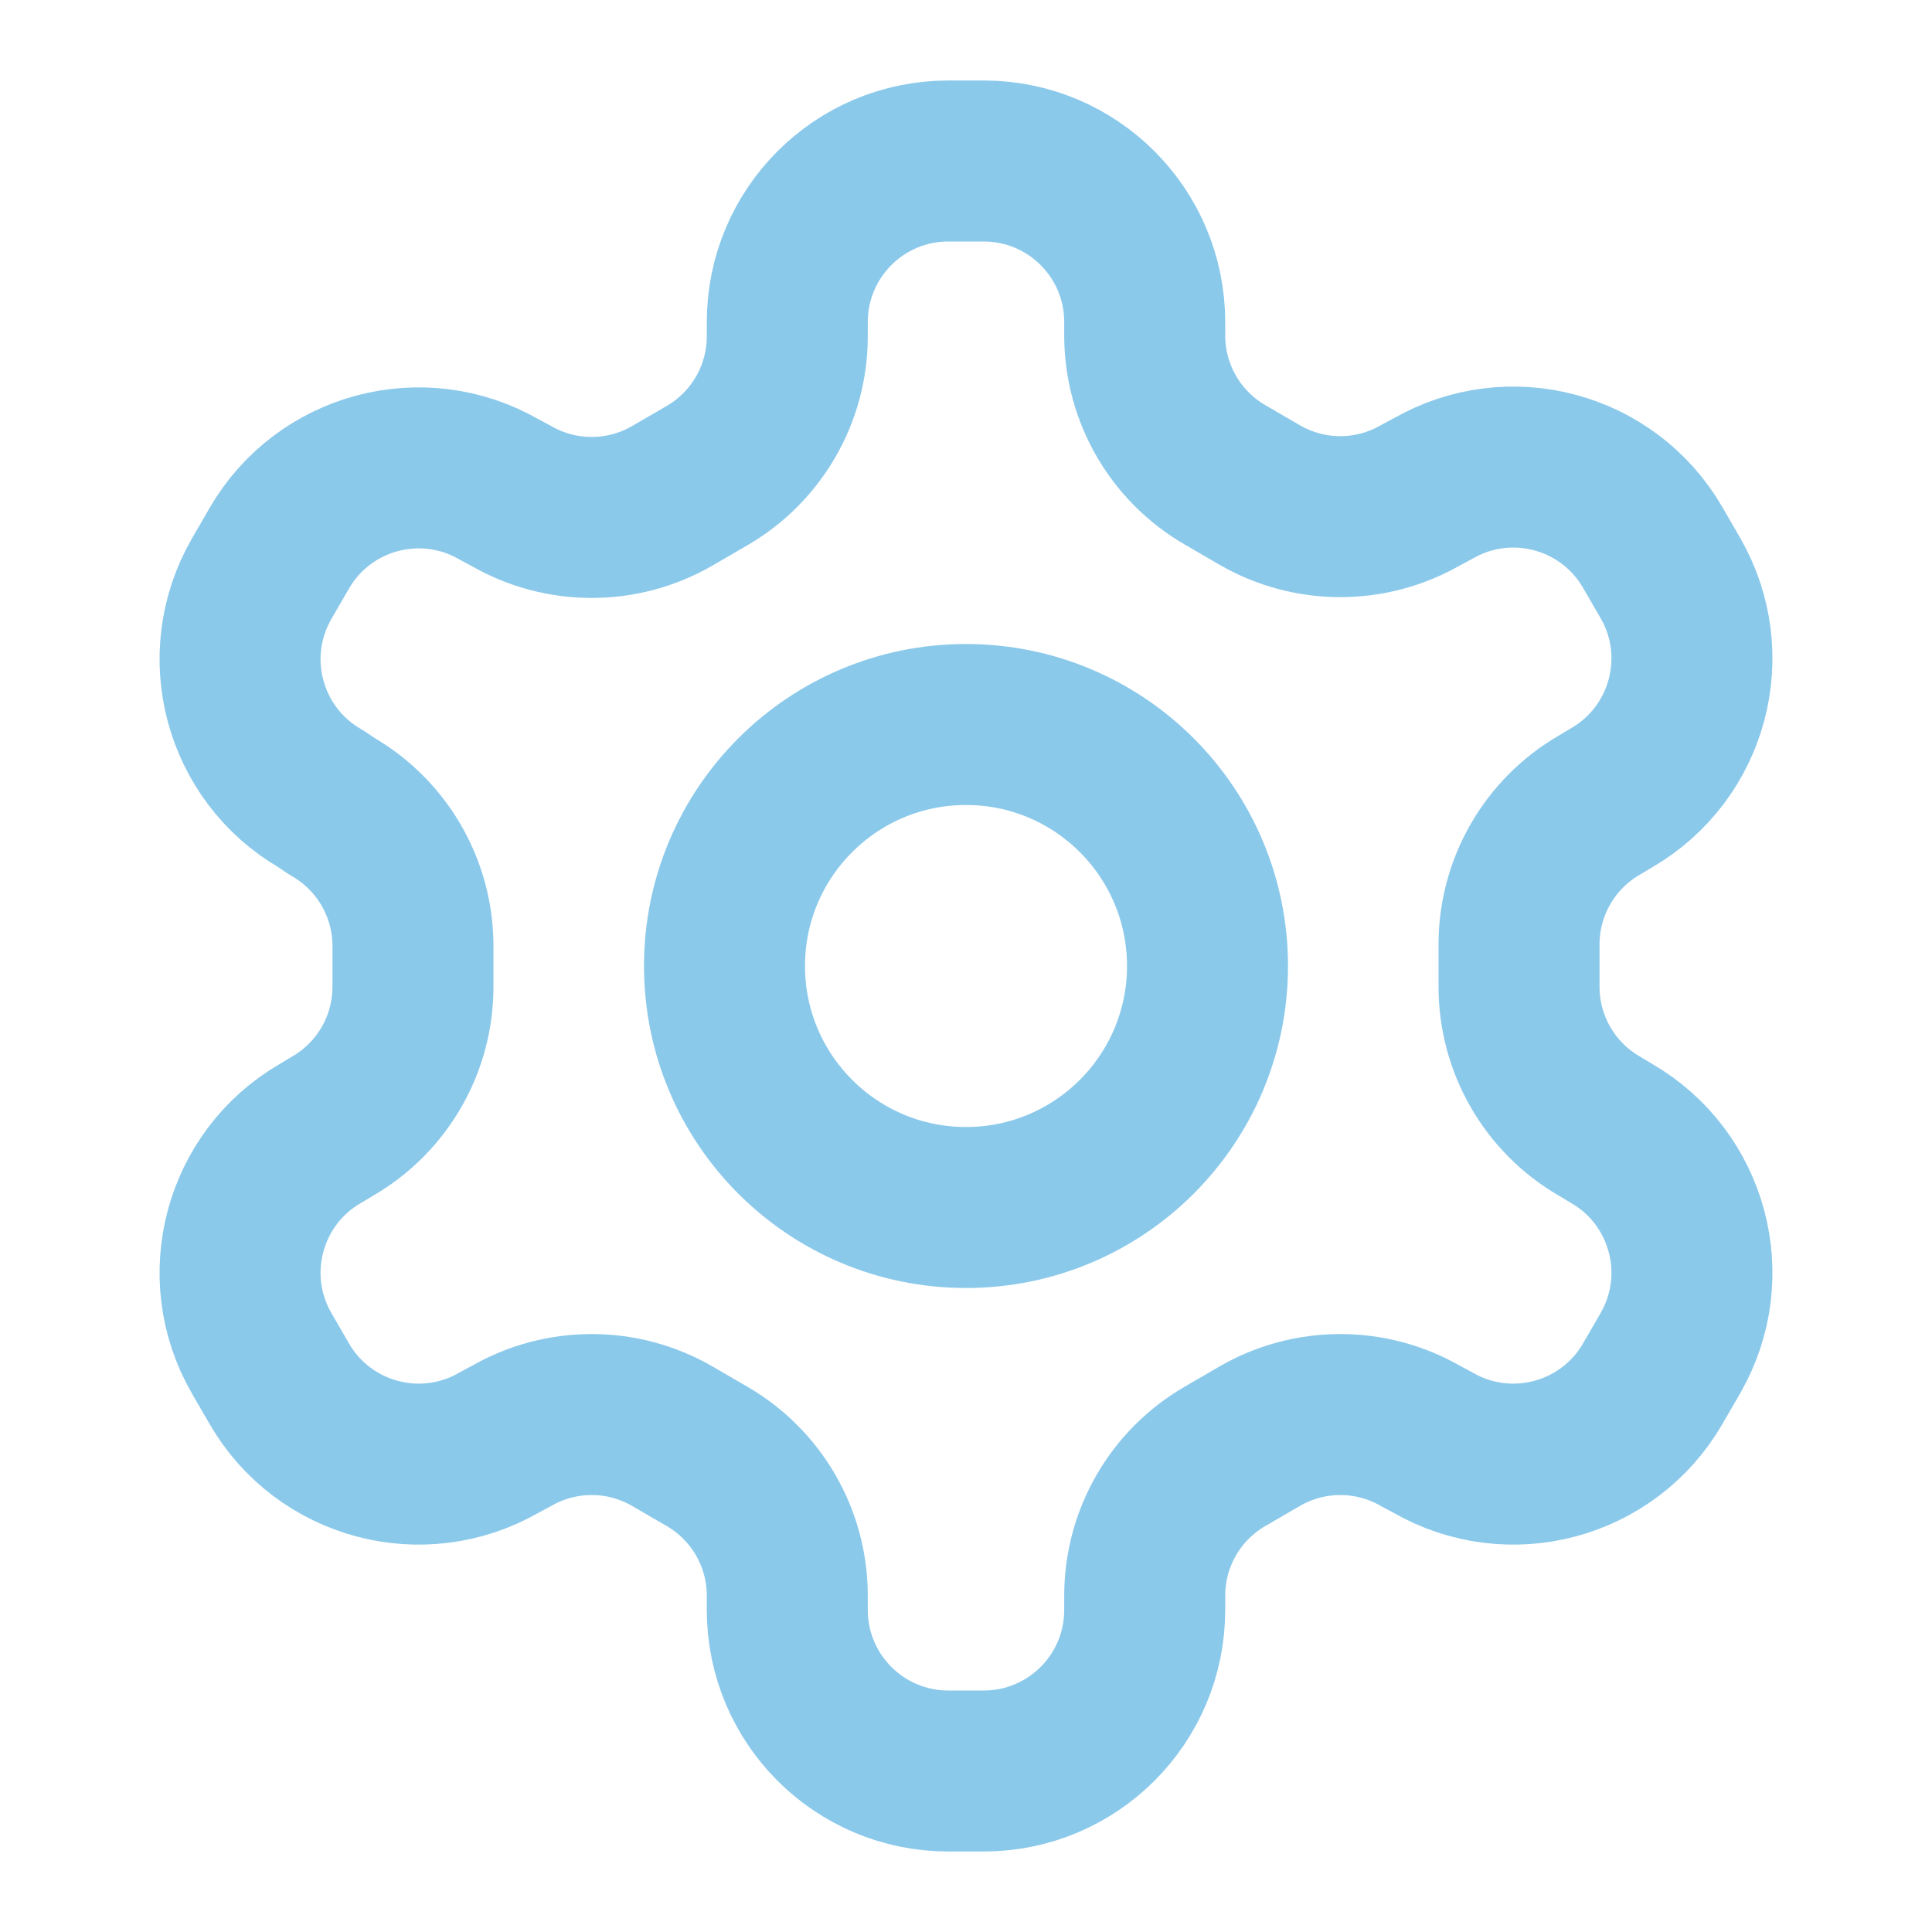
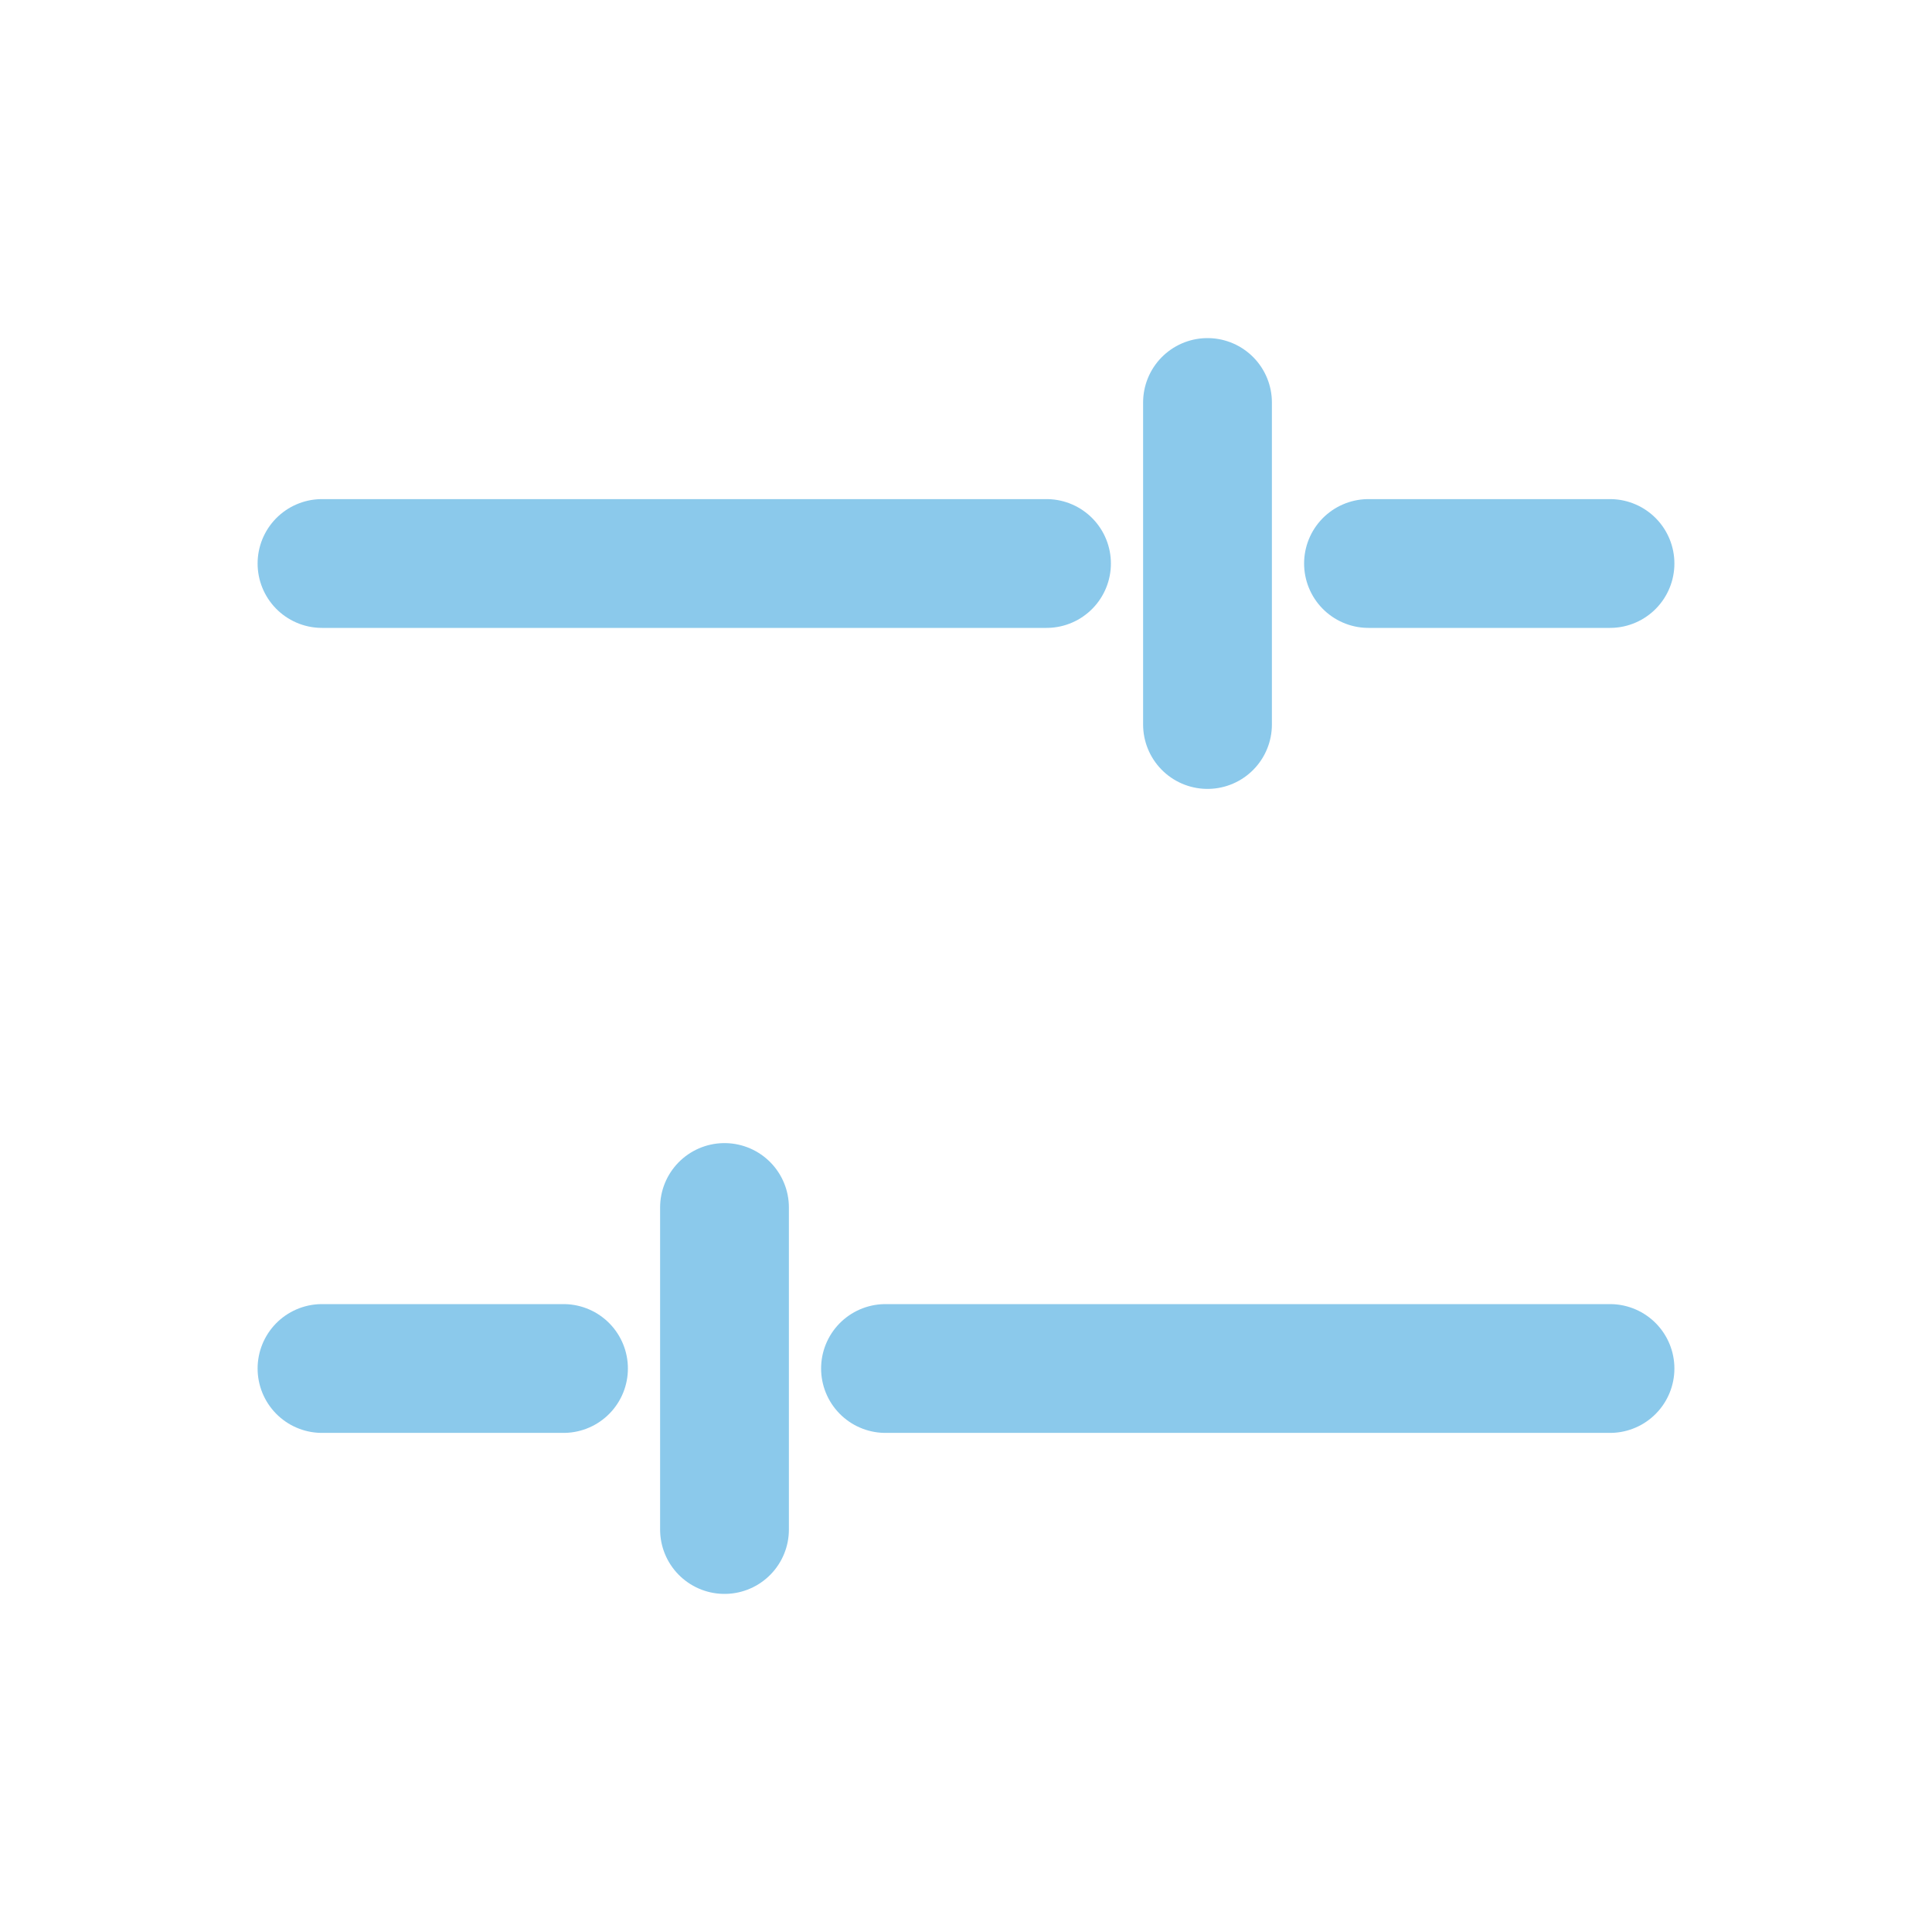
- <svg xmlns="http://www.w3.org/2000/svg" width="24" height="24" viewBox="0 0 24 24" fill="none" stroke="#8bc9eb" stroke-width="2" stroke-linecap="round" stroke-linejoin="round">
-   <path d="M12.22 2h-.44a2 2 0 0 0-2 2v.18a2 2 0 0 1-1 1.73l-.43.25a2 2 0 0 1-2 0l-.15-.08a2 2 0 0 0-2.73.73l-.22.38a2 2 0 0 0 .73 2.73l.15.1a2 2 0 0 1 1 1.72v.51a2 2 0 0 1-1 1.74l-.15.09a2 2 0 0 0-.73 2.73l.22.38a2 2 0 0 0 2.73.73l.15-.08a2 2 0 0 1 2 0l.43.25a2 2 0 0 1 1 1.73V20a2 2 0 0 0 2 2h.44a2 2 0 0 0 2-2v-.18a2 2 0 0 1 1-1.73l.43-.25a2 2 0 0 1 2 0l.15.08a2 2 0 0 0 2.73-.73l.22-.38a2 2 0 0 0-.73-2.73l-.15-.09a2 2 0 0 1-1-1.74v-.51a2 2 0 0 1 1-1.74l.15-.09a2 2 0 0 0 .73-2.73l-.22-.38a2 2 0 0 0-2.73-.73l-.15.08a2 2 0 0 1-2 0l-.43-.25a2 2 0 0 1-1-1.73V4a2 2 0 0 0-2-2z" />
-   <circle cx="12" cy="12" r="3" />
+ <svg xmlns="http://www.w3.org/2000/svg" width="24" height="24" viewBox="0 0 24 24" fill="none" stroke="#8bc9eb" stroke-width="1.6" stroke-linecap="round" stroke-linejoin="round">
+   <path d="M4 7h9" />
+   <path d="M17 7h3" />
+   <path d="M4 17h3" />
+   <path d="M11 17h9" />
+   <path d="M15 5v4" />
+   <path d="M9 15v4" />
</svg>
